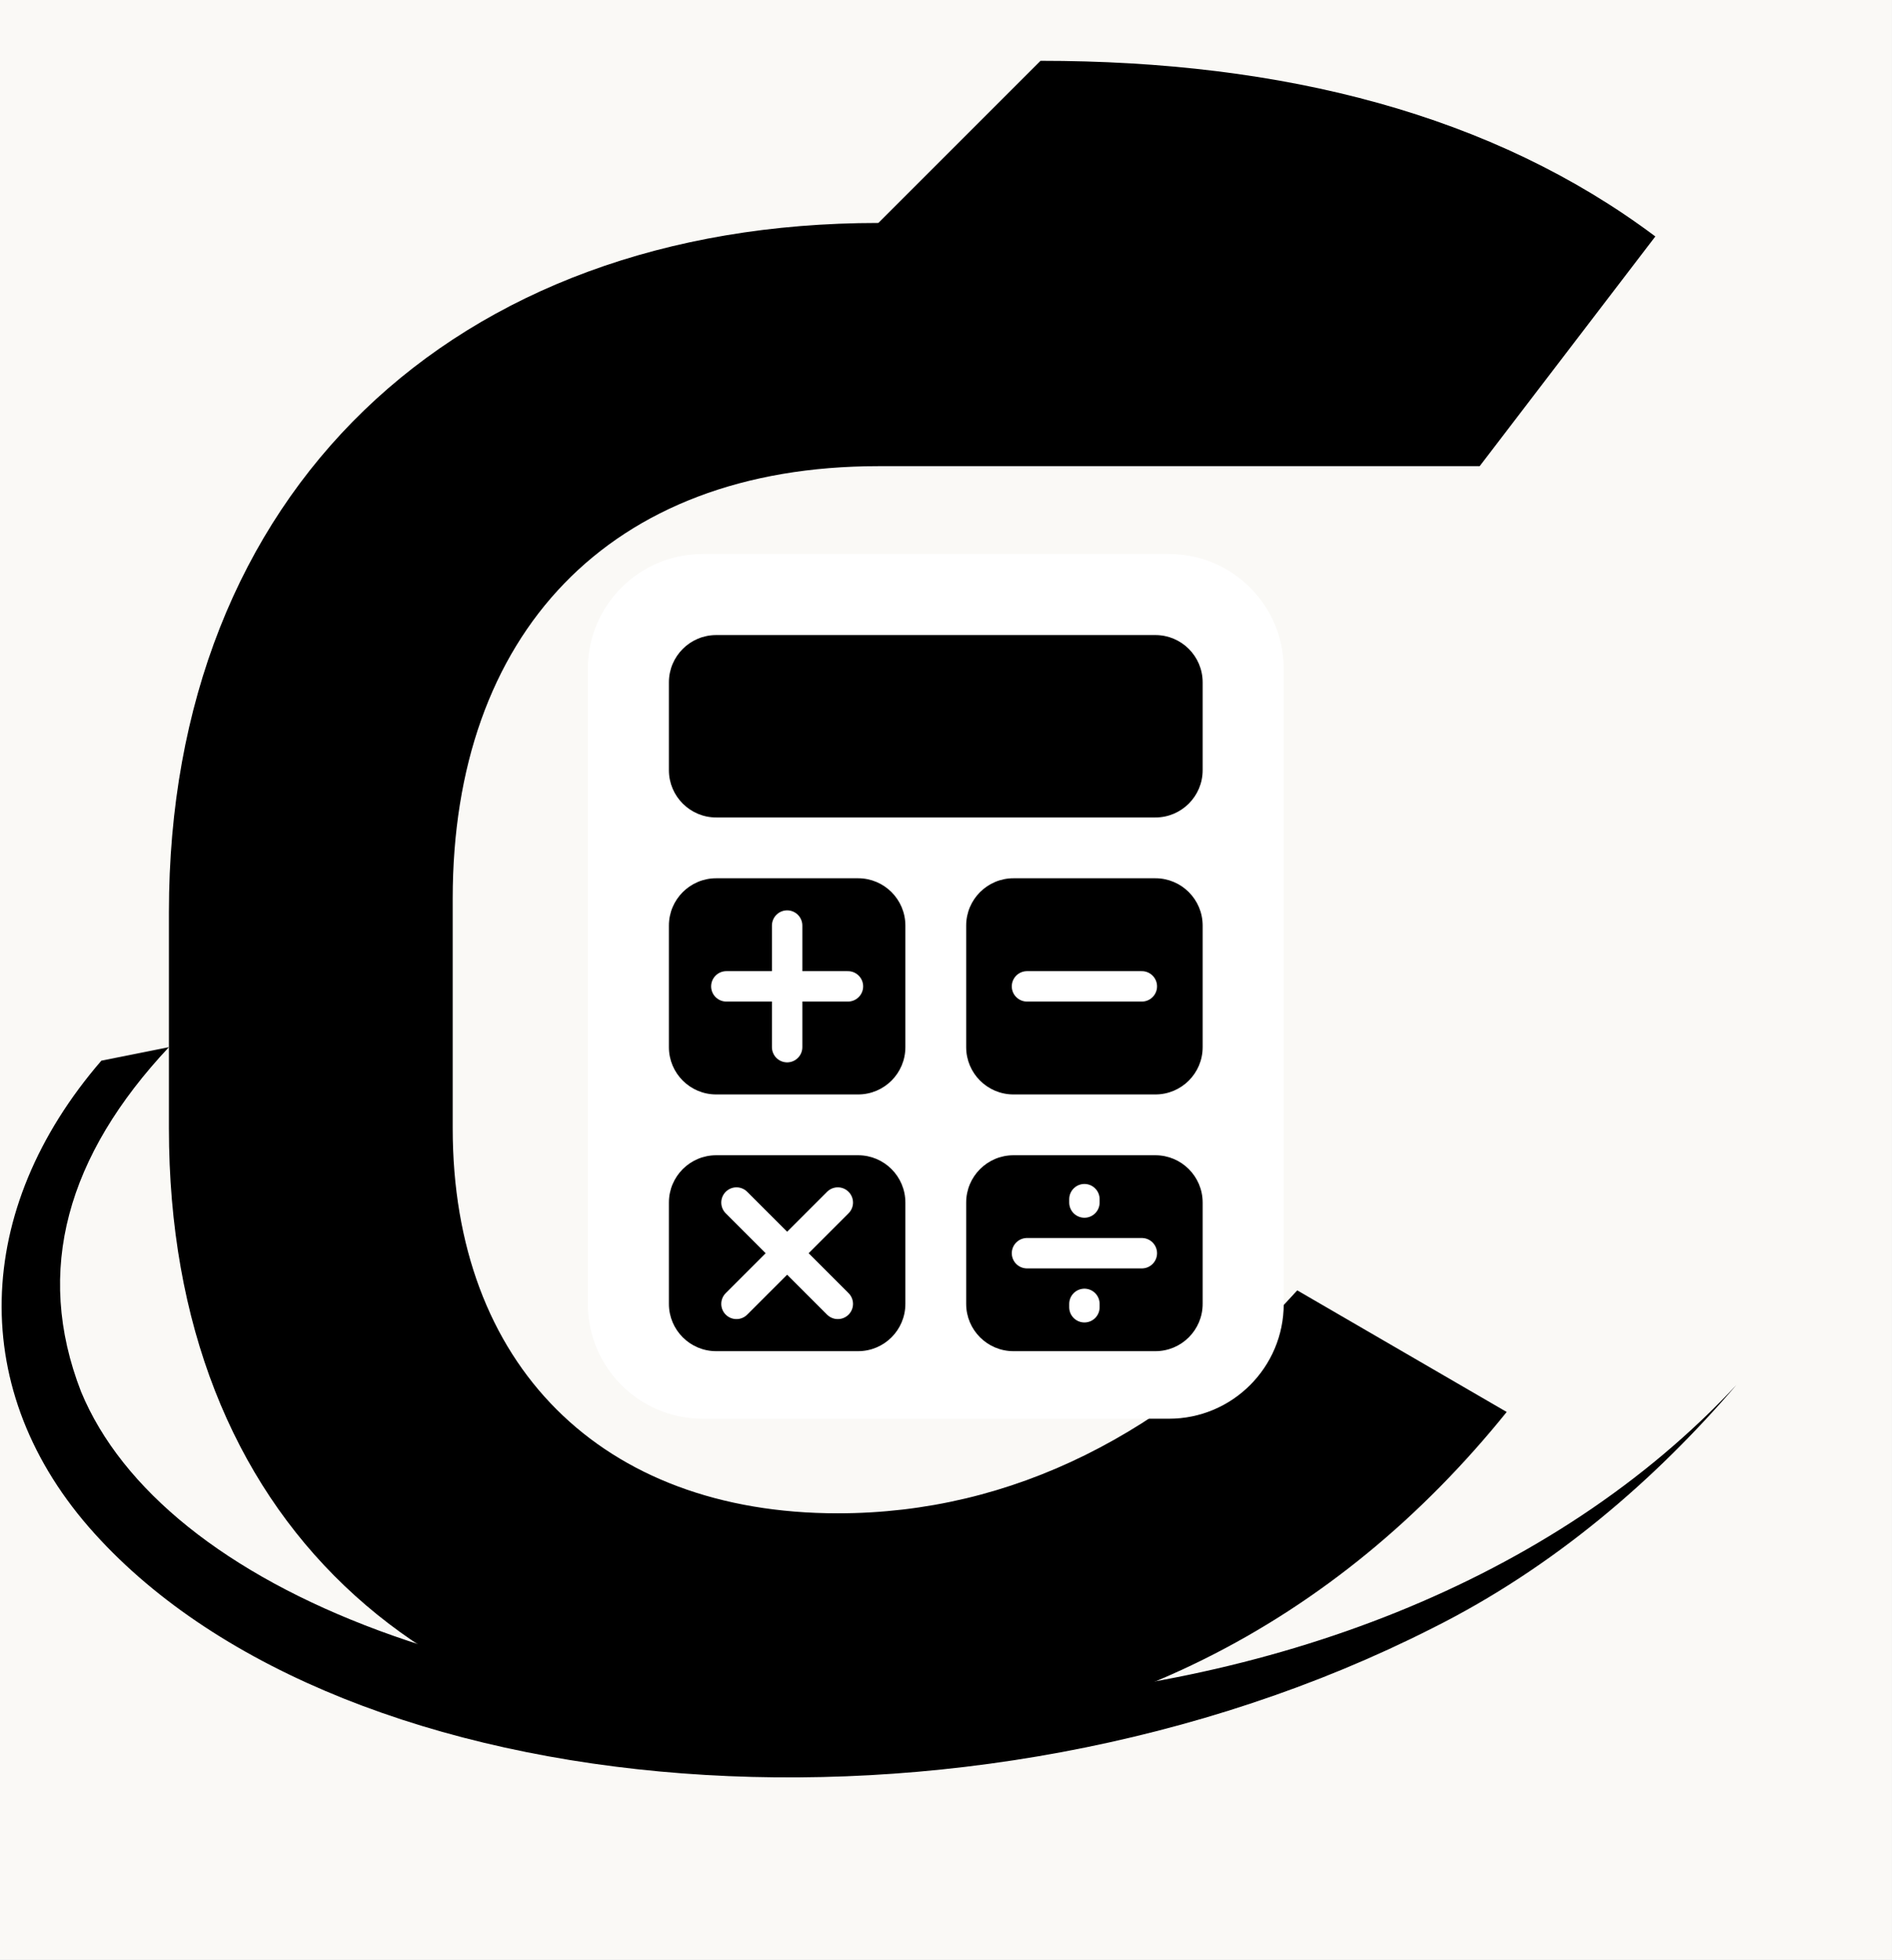
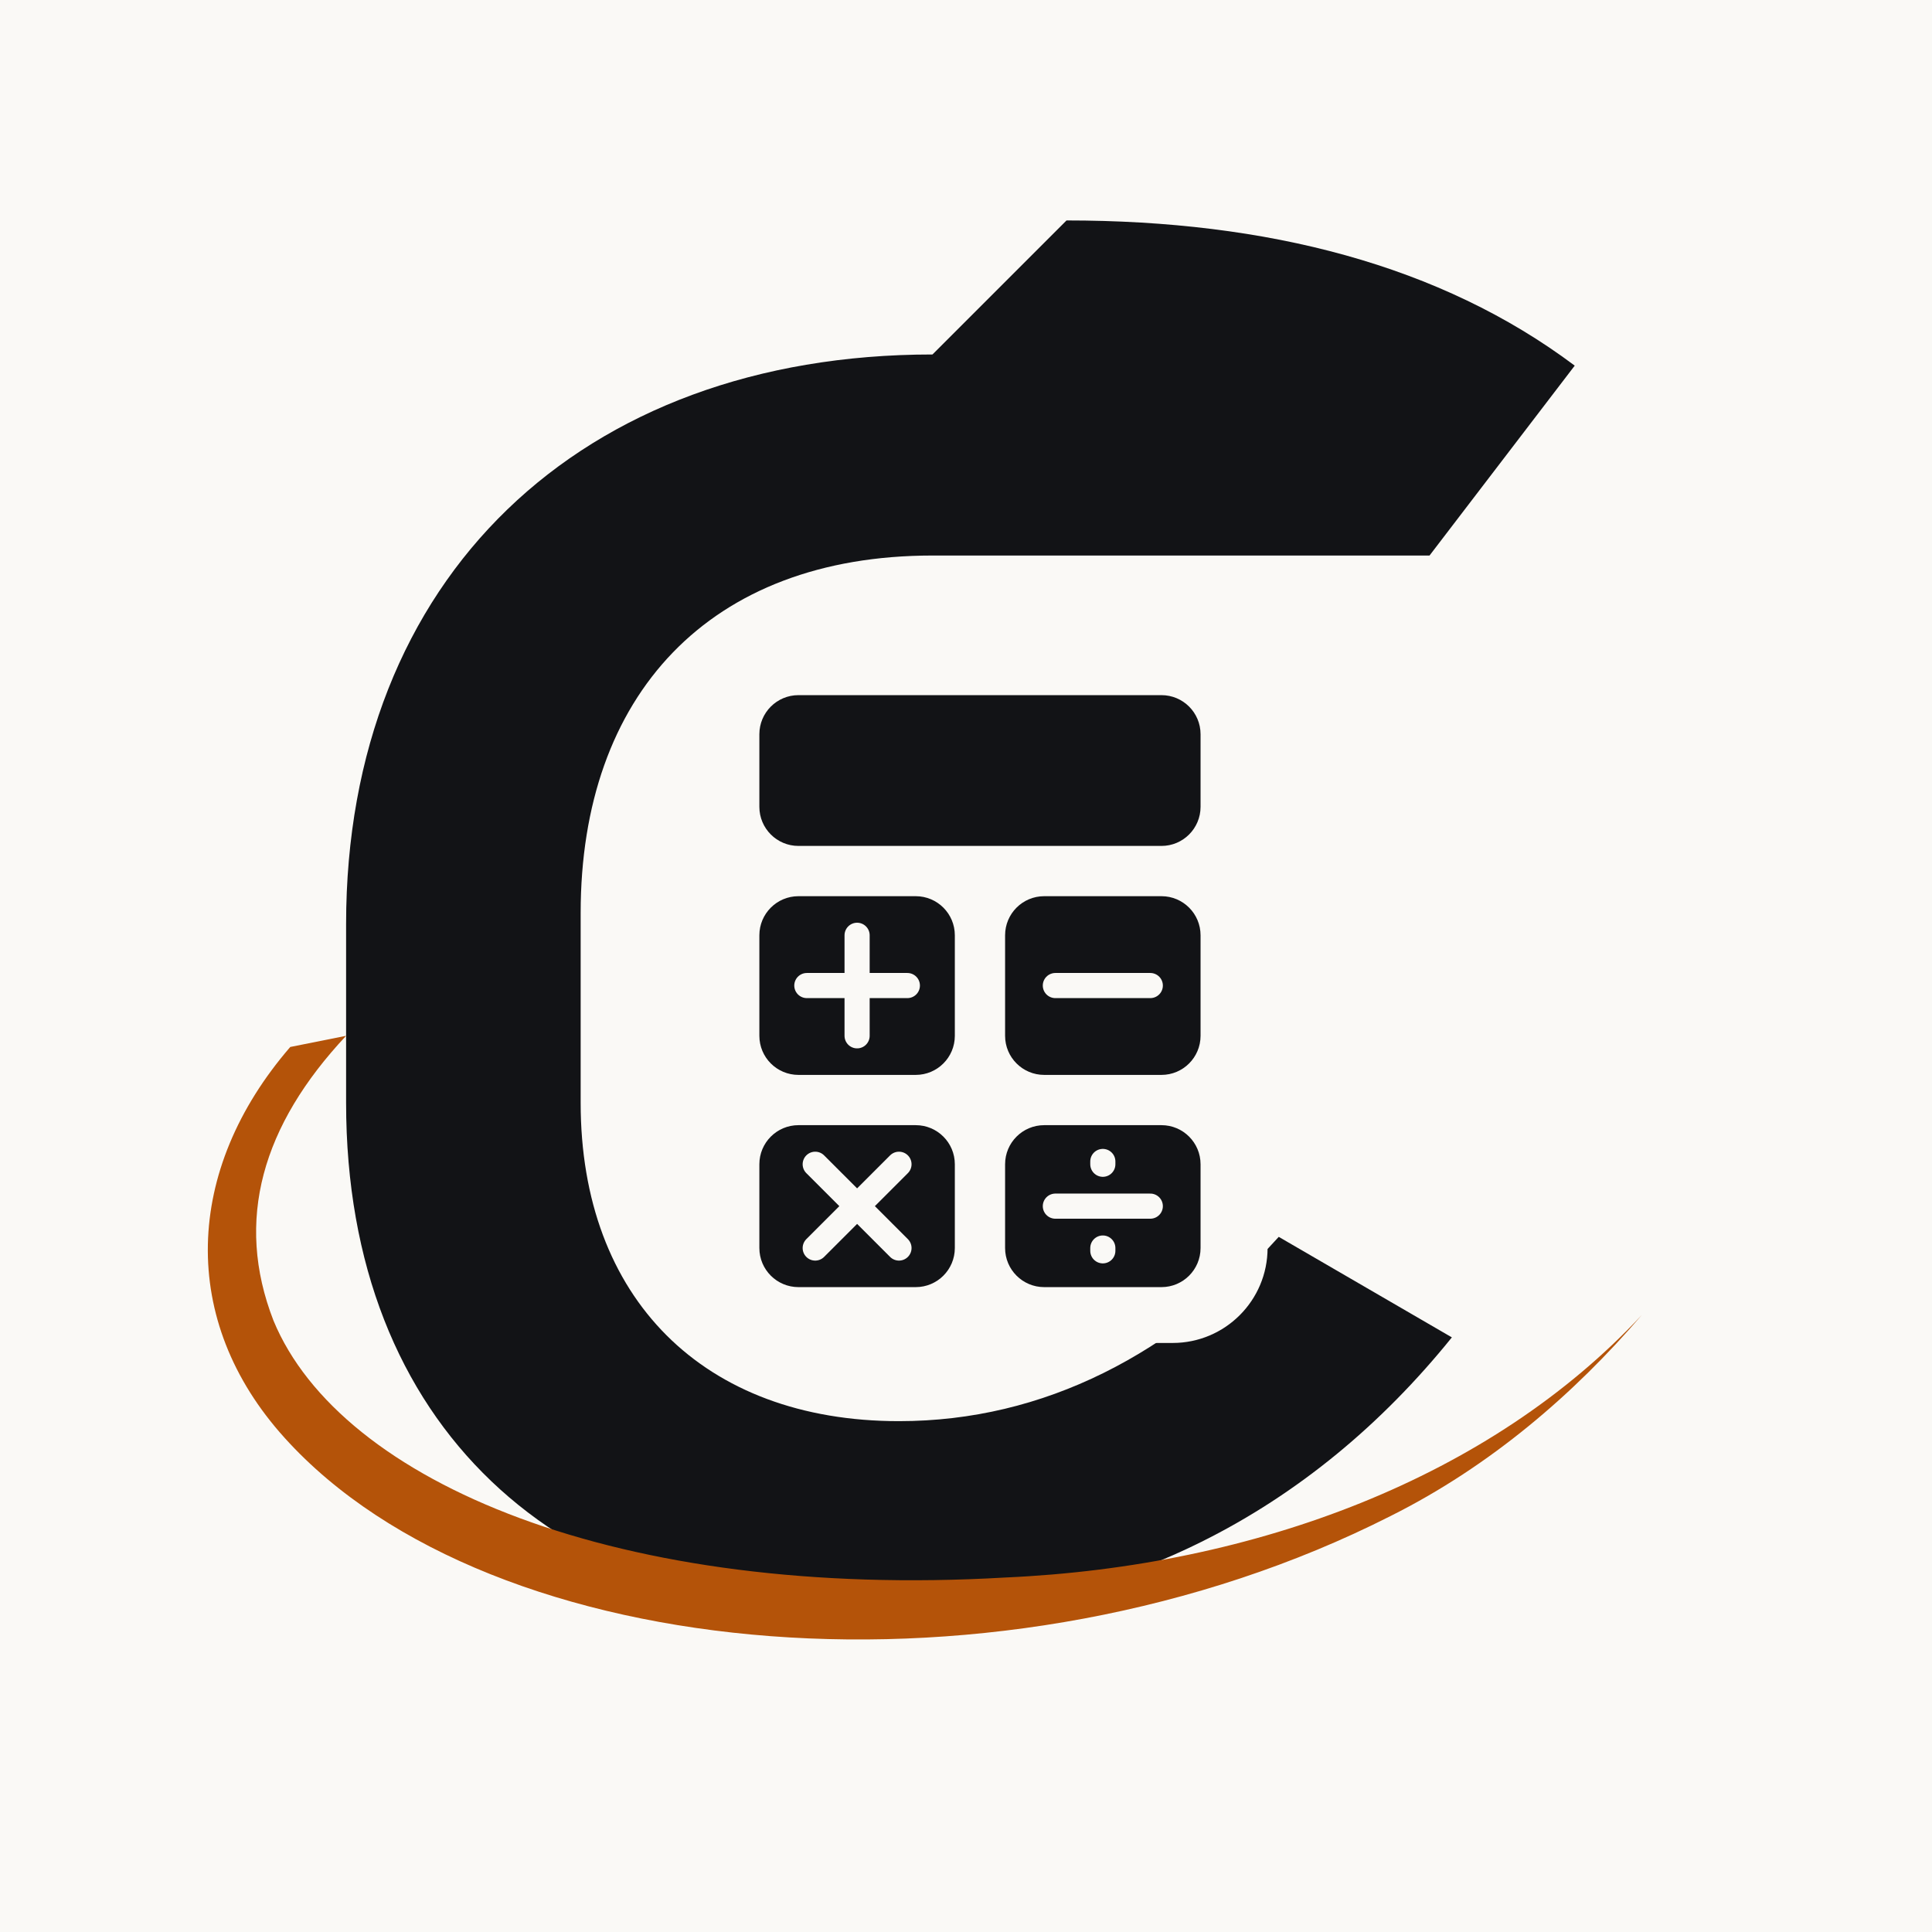
- <svg xmlns="http://www.w3.org/2000/svg" viewBox="120 10 280 290" role="img" aria-label="CalcDaily">
-   <rect x="120" y="10" width="280" height="290" fill="#FAF9F6" />
-   <g fill="#000000">
+ <svg xmlns="http://www.w3.org/2000/svg" viewBox="0 0 512 512" role="img" aria-label="CalcDaily">
+   <rect width="512" height="512" fill="#FAF9F6" />
+   <g transform="translate(256 256) scale(1.48) translate(-256 -152.5)" fill="#121316">
    <path d="M250 43              C187 43 145 83 145 145              V177              C145 235 183 269 239 269              C283 269 318 250 343 219              L312 201              C293 222 270 234 244 234              C209 234 187 212 187 177              V143              C187 104 210 79 250 79              H339              L365 45              C341 27 310 19 274 19              Z" />
-     <rect x="207" y="92" width="103" height="128" rx="17" fill="#FFFFFF" />
+     <rect x="207" y="92" width="103" height="128" rx="17" fill="#FAF9F6" />
    <rect x="219" y="104" width="79" height="27" rx="7" />
    <rect x="219" y="140" width="35" height="32" rx="7" />
-     <path d="M236.5 147 V165 M227.5 156 H245.5" stroke="#FFFFFF" stroke-width="4.5" stroke-linecap="round" fill="none" />
+     <path d="M236.5 147 V165 M227.5 156 H245.5" stroke="#FAF9F6" stroke-width="4.5" stroke-linecap="round" fill="none" />
    <rect x="263" y="140" width="35" height="32" rx="7" />
-     <path d="M272 156 H289" stroke="#FFFFFF" stroke-width="4.5" stroke-linecap="round" fill="none" />
+     <path d="M272 156 H289" stroke="#FAF9F6" stroke-width="4.5" stroke-linecap="round" fill="none" />
    <rect x="219" y="181" width="35" height="29" rx="7" />
-     <path d="M229 188 L244 203 M244 188 L229 203" stroke="#FFFFFF" stroke-width="4.5" stroke-linecap="round" fill="none" />
+     <path d="M229 188 L244 203 M244 188 L229 203" stroke="#FAF9F6" stroke-width="4.5" stroke-linecap="round" fill="none" />
    <rect x="263" y="181" width="35" height="29" rx="7" />
-     <path d="M272 195.5 H289 M280.5 187.5 V188 M280.5 203 V203.5" stroke="#FFFFFF" stroke-width="4.5" stroke-linecap="round" fill="none" />
-     <path d="M135 167              C116 189 115 216 134 237              C171 278 263 286 332 251              C350 242 365 229 377 215              C350 244 308 260 263 262              C194 266 144 245 132 216              C125 198 130 181 145 165 Z" />
+     <path d="M272 195.5 H289 M280.5 187.5 V188 M280.5 203 V203.5" stroke="#FAF9F6" stroke-width="4.5" stroke-linecap="round" fill="none" />
+     <path fill="#B45309" d="M135 167              C116 189 115 216 134 237              C171 278 263 286 332 251              C350 242 365 229 377 215              C350 244 308 260 263 262              C194 266 144 245 132 216              C125 198 130 181 145 165 Z" />
  </g>
</svg>
